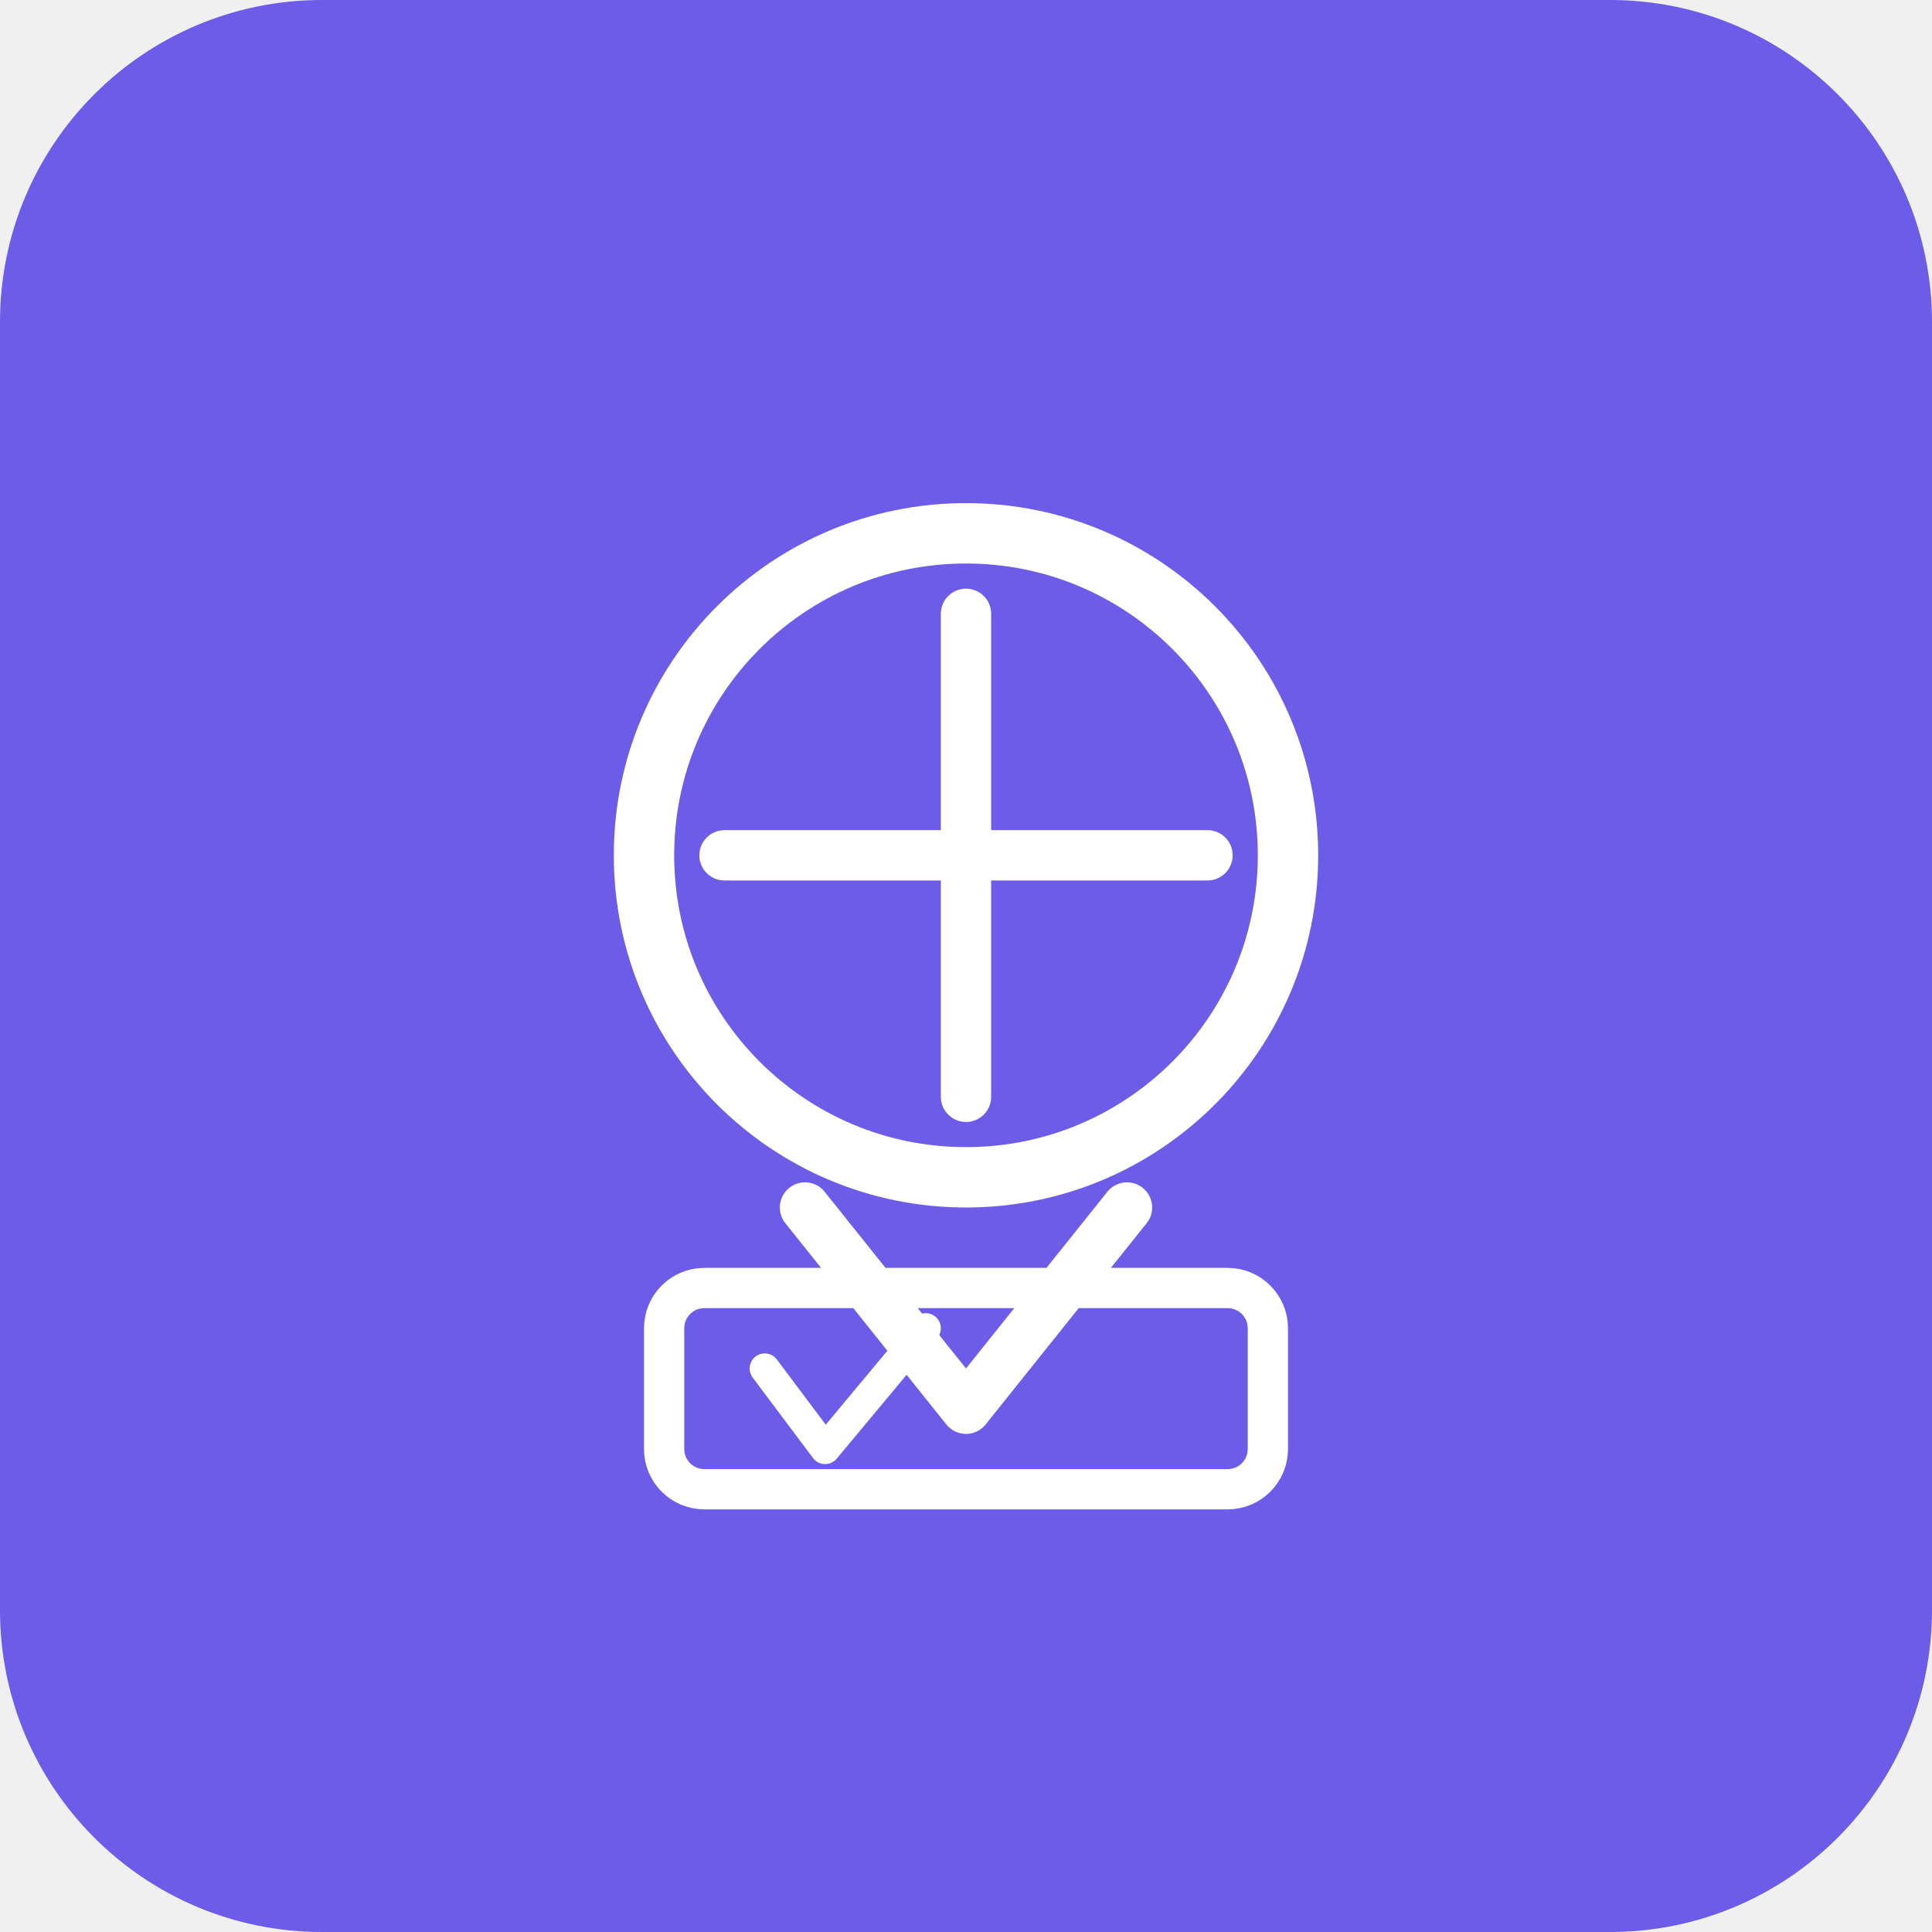
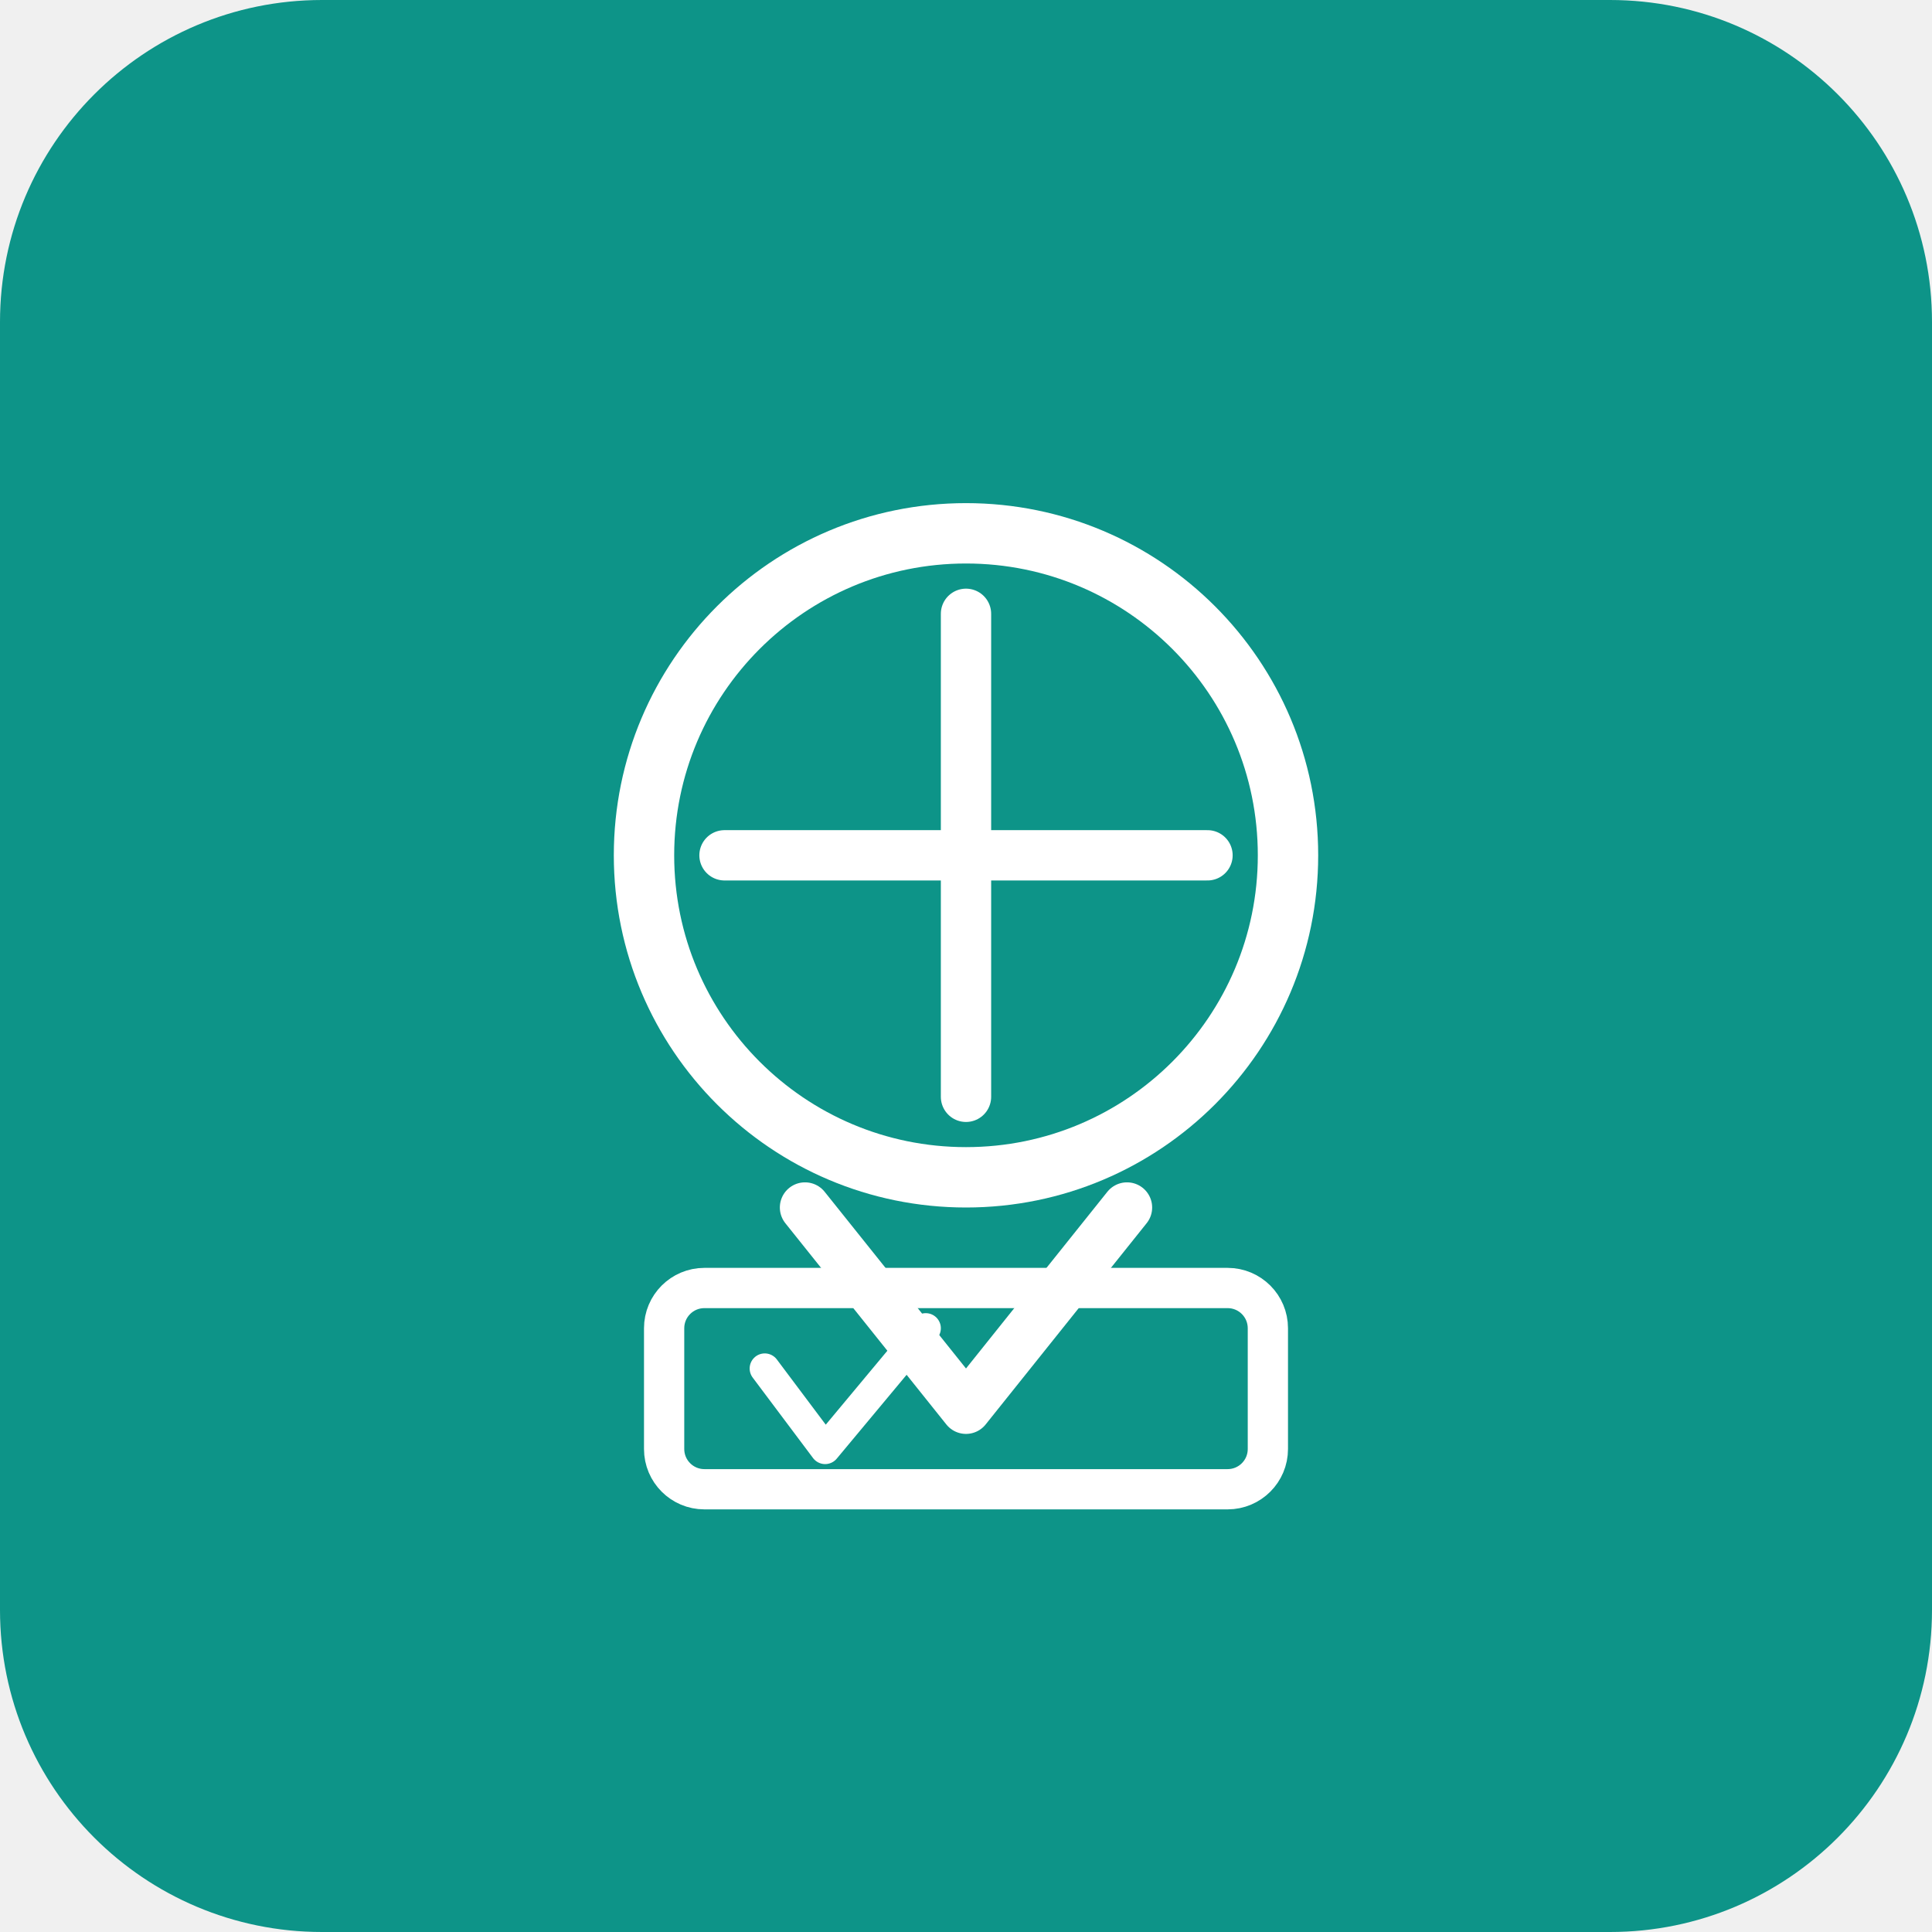
<svg xmlns="http://www.w3.org/2000/svg" viewBox="0 0 192 192" fill="none">
-   <rect width="192" height="192" rx="32" fill="#6C5CE7" />
+   <rect width="192" height="192" rx="32" fill="#0d9488" />
  <circle cx="96" cy="85" r="32" fill="none" stroke="#fff" stroke-width="6" />
  <path d="M72 85h48M96 61v48M80 120l16 20 16-20" stroke="#fff" stroke-width="5" stroke-linecap="round" stroke-linejoin="round" />
  <rect x="66" y="128" width="60" height="20" rx="4" fill="none" stroke="#fff" stroke-width="4" />
  <path d="M76 136l6 8 10-12" stroke="#fff" stroke-width="3" stroke-linecap="round" stroke-linejoin="round" />
</svg>
